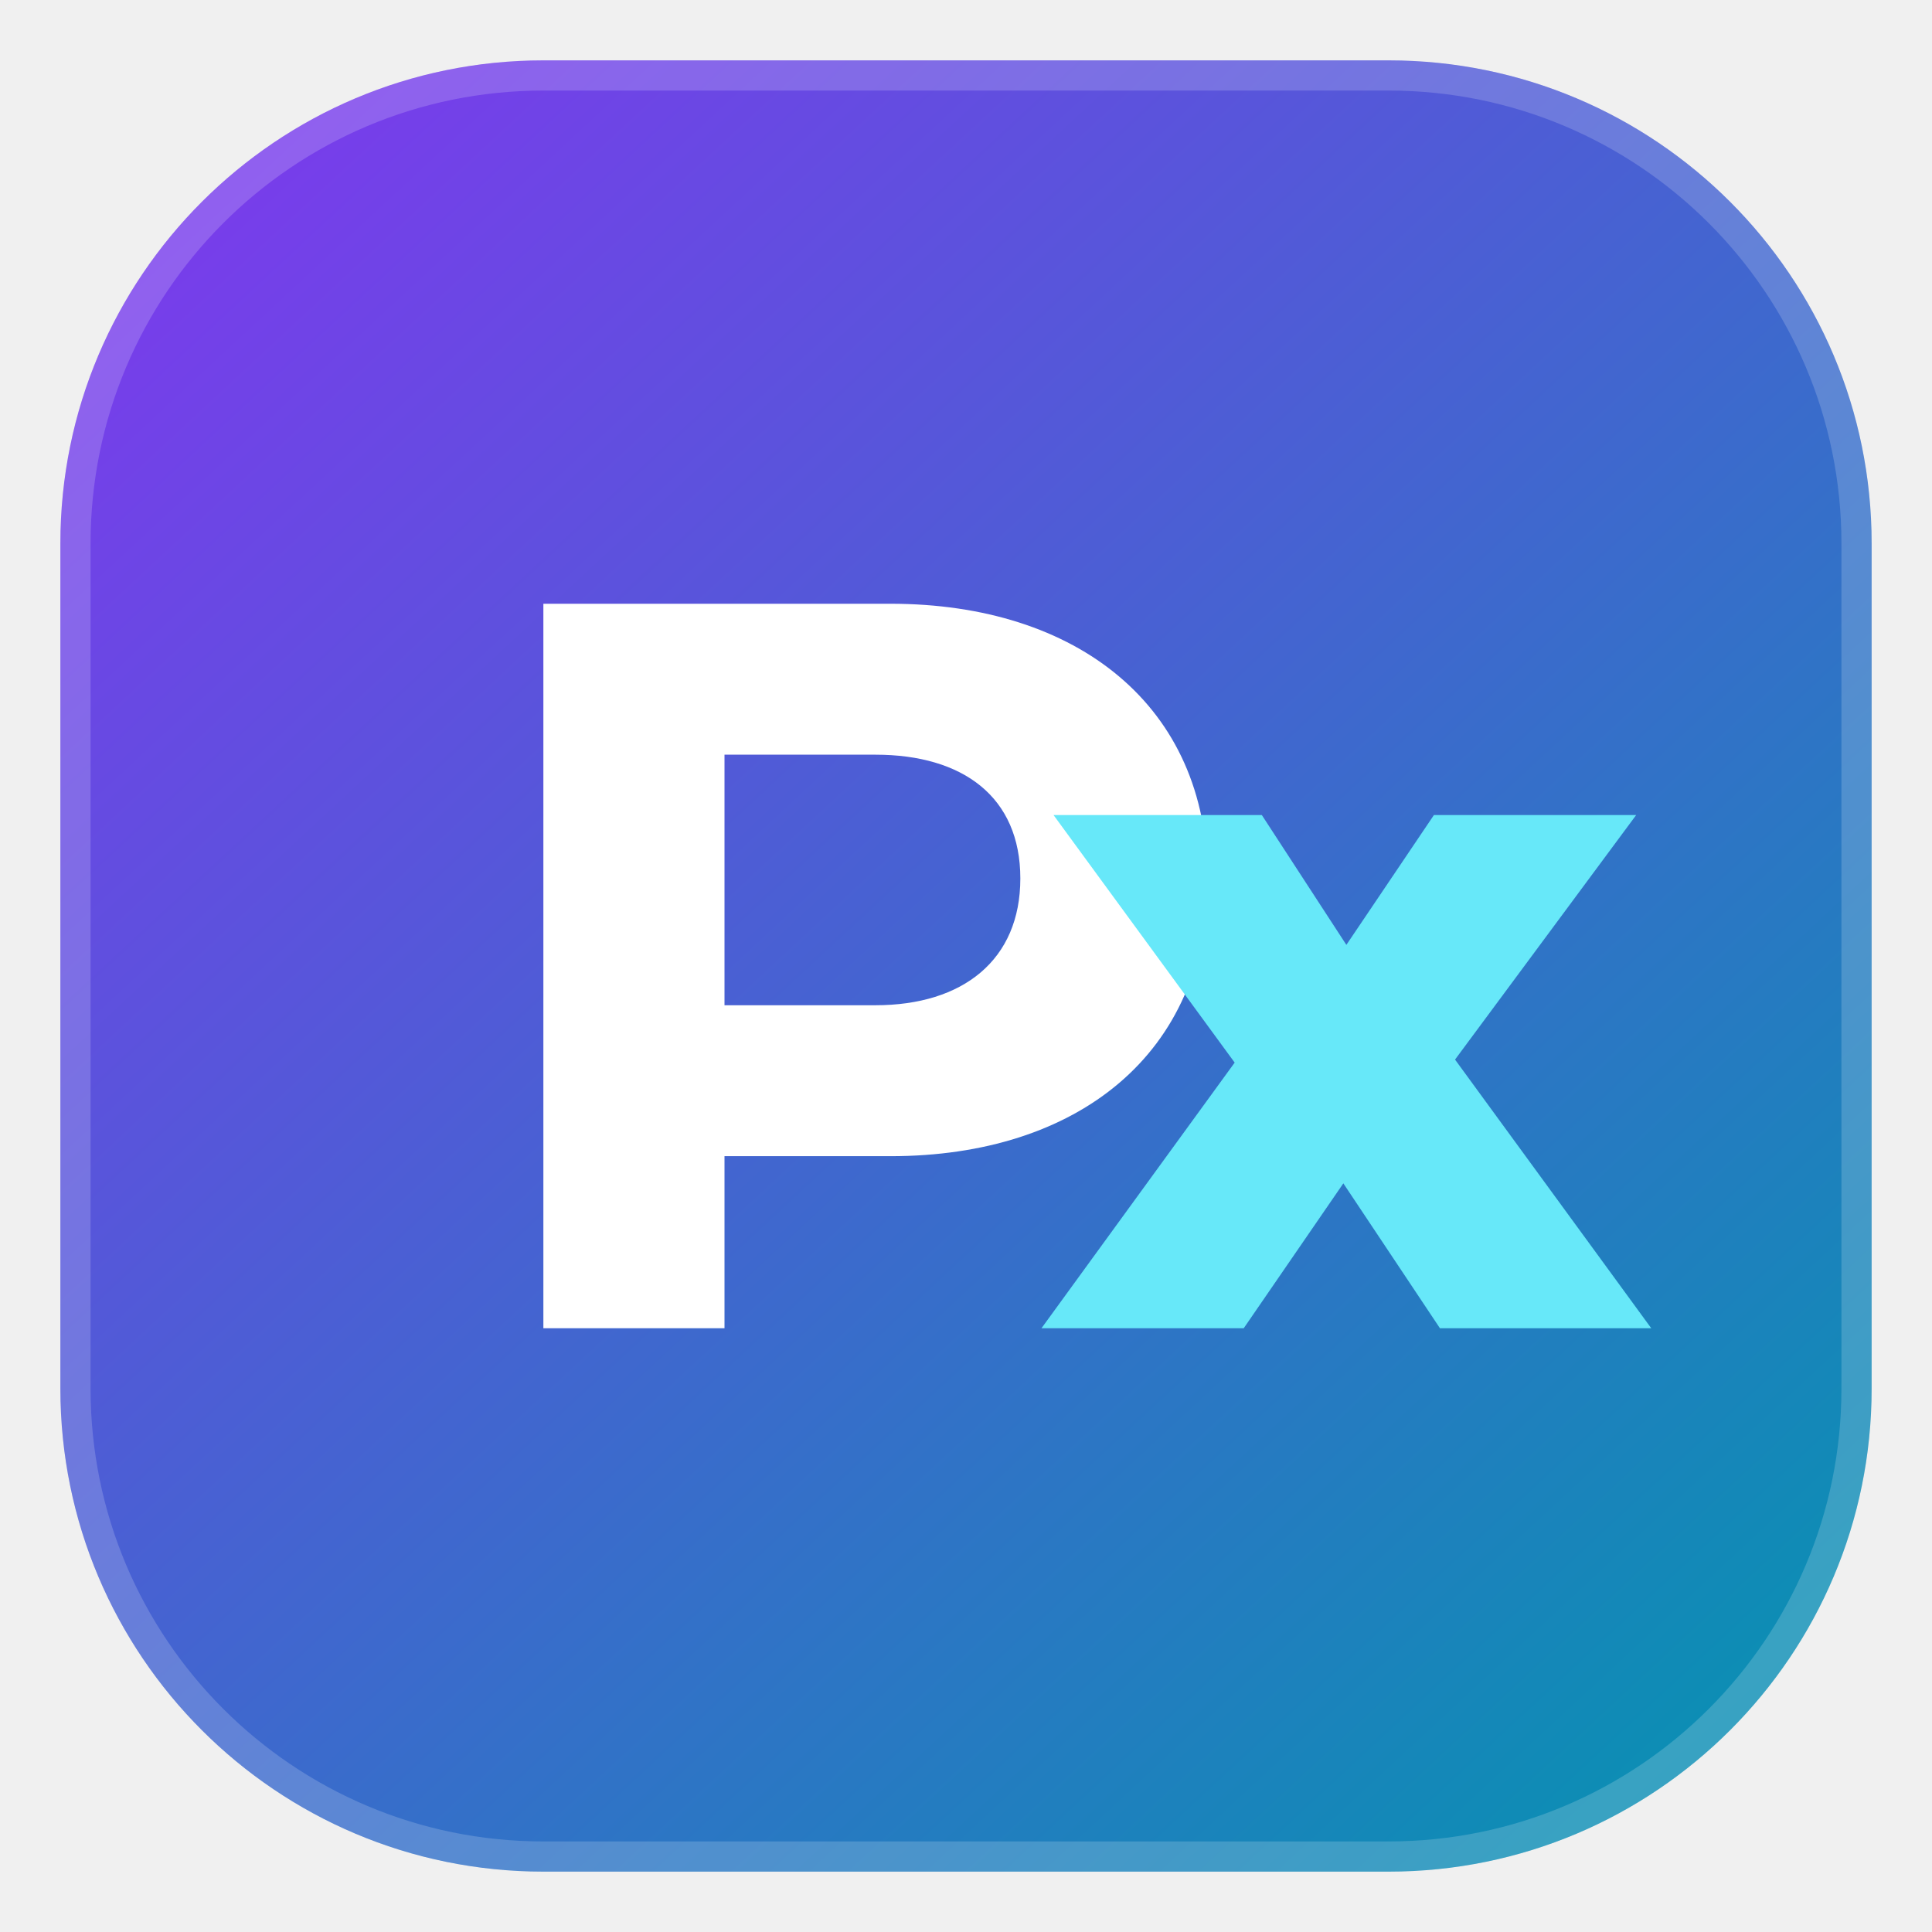
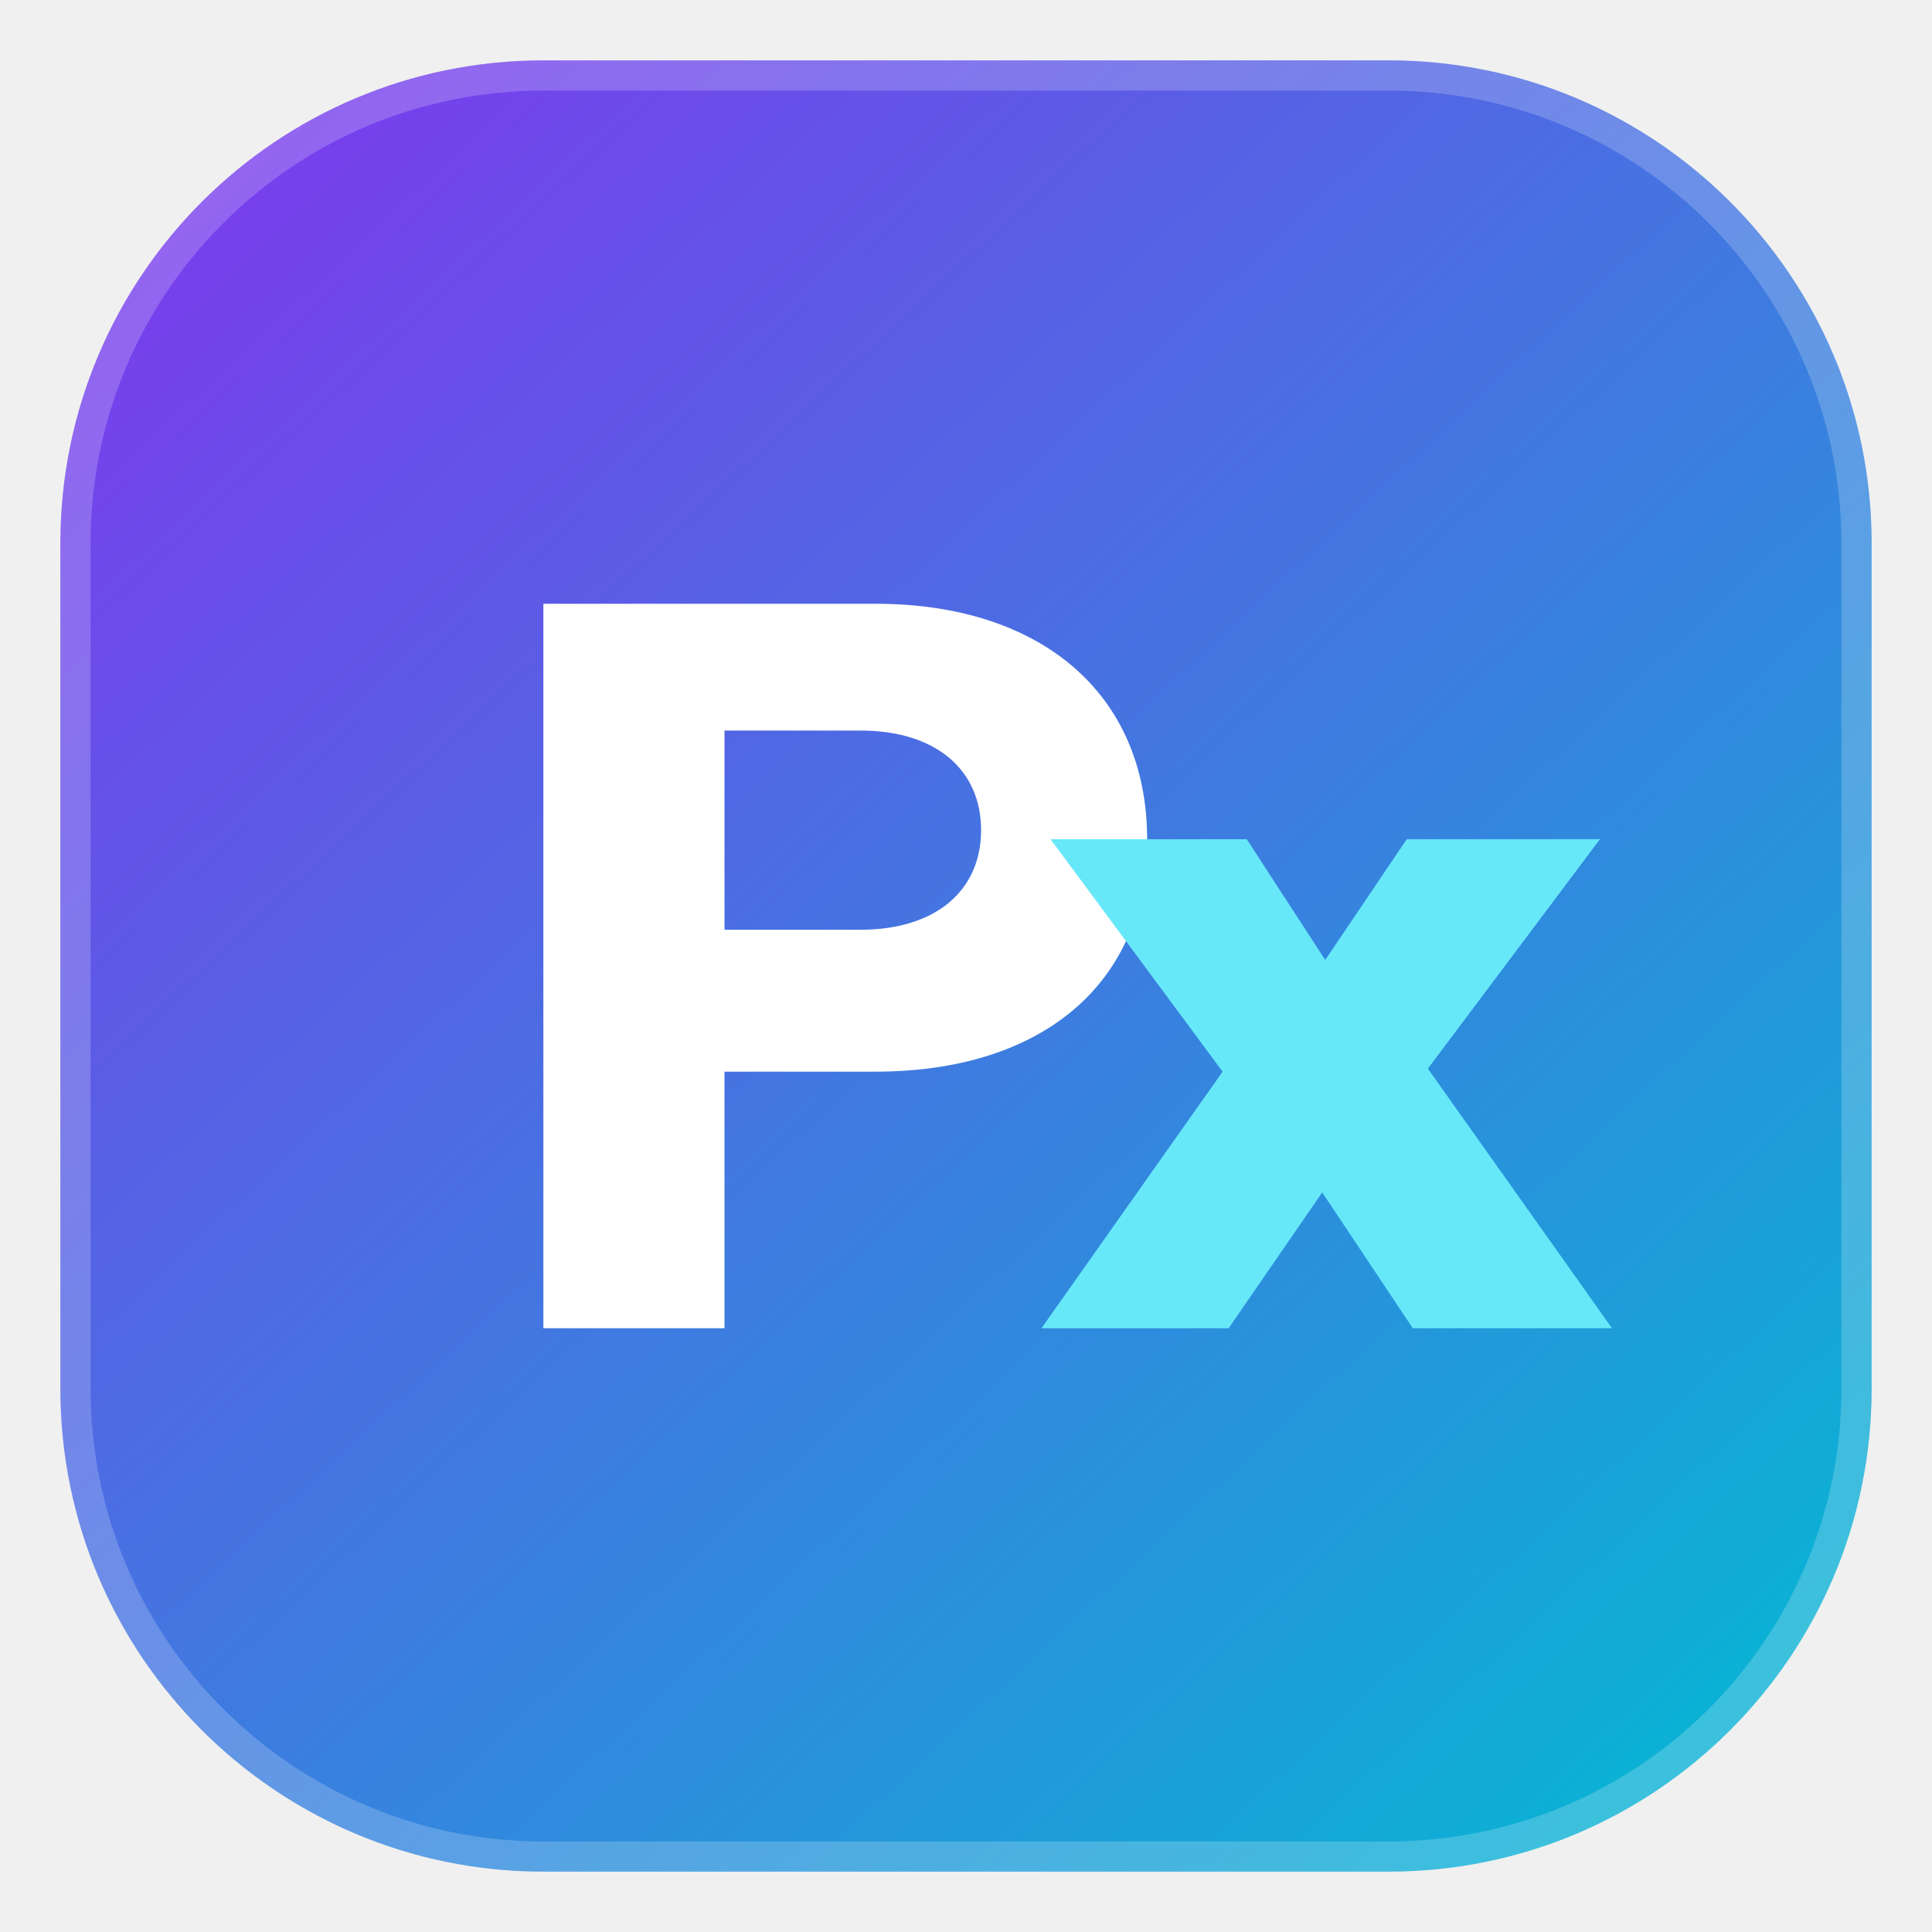
<svg xmlns="http://www.w3.org/2000/svg" viewBox="0 0 64 64" fill="none">
-   <rect x="2" y="2" width="60" height="60" rx="16" fill="url(#bg)" />
-   <rect x="2.5" y="2.5" width="59" height="59" rx="15.5" stroke="white" stroke-opacity="0.18" />
-   <path d="M18 44V20h11.5c6.2 0 10.5 3.4 10.5 9.1 0 5.8-4.3 9.2-10.5 9.2H24V44h-6Zm6-10.7h5c2.9 0 4.8-1.5 4.8-4.2s-1.9-4.1-4.8-4.1h-5v8.3Z" fill="white" />
-   <path d="M34.5 44l6.4-8.8-6-8.2h6.9l2.8 4.3 2.9-4.3h6.7l-6 8.1 6.5 8.9h-7l-3.2-4.8-3.3 4.8h-6.7Z" fill="#67E8F9" />
  <defs>
    <linearGradient id="bg" x1="6" y1="4" x2="58" y2="60" gradientUnits="userSpaceOnUse">
-       <stop stop-color="#7C3AED" />
-       <stop offset="1" stop-color="#0891B2" />
+       <stop offset="0" stop-color="#7C3AED" />
+       <stop offset="1" stop-color="#06B6D4" />
    </linearGradient>
  </defs>
+   <rect x="2" y="2" width="60" height="60" rx="16" fill="url(#bg)" />
+   <rect x="2.5" y="2.5" width="59" height="59" rx="15.5" stroke="white" stroke-opacity="0.2" />
+   <path d="M18 44V20h11c5.5 0 9 3 9 7.8S34.5 35.5 29 35.5H24V44h-6zm6-13.2h4.5c2.5 0 4-1.3 4-3.3s-1.5-3.3-4-3.3H24v6.6z" fill="#FFFFFF" />
+   <path d="M34.5 44l6-8.5-5.7-7.7h6.5l2.6 4 2.7-4h6.4l-5.7 7.6 6.1 8.6h-6.6l-3-4.5-3.1 4.5h-6.2z" fill="#67E8F9" />
</svg>
